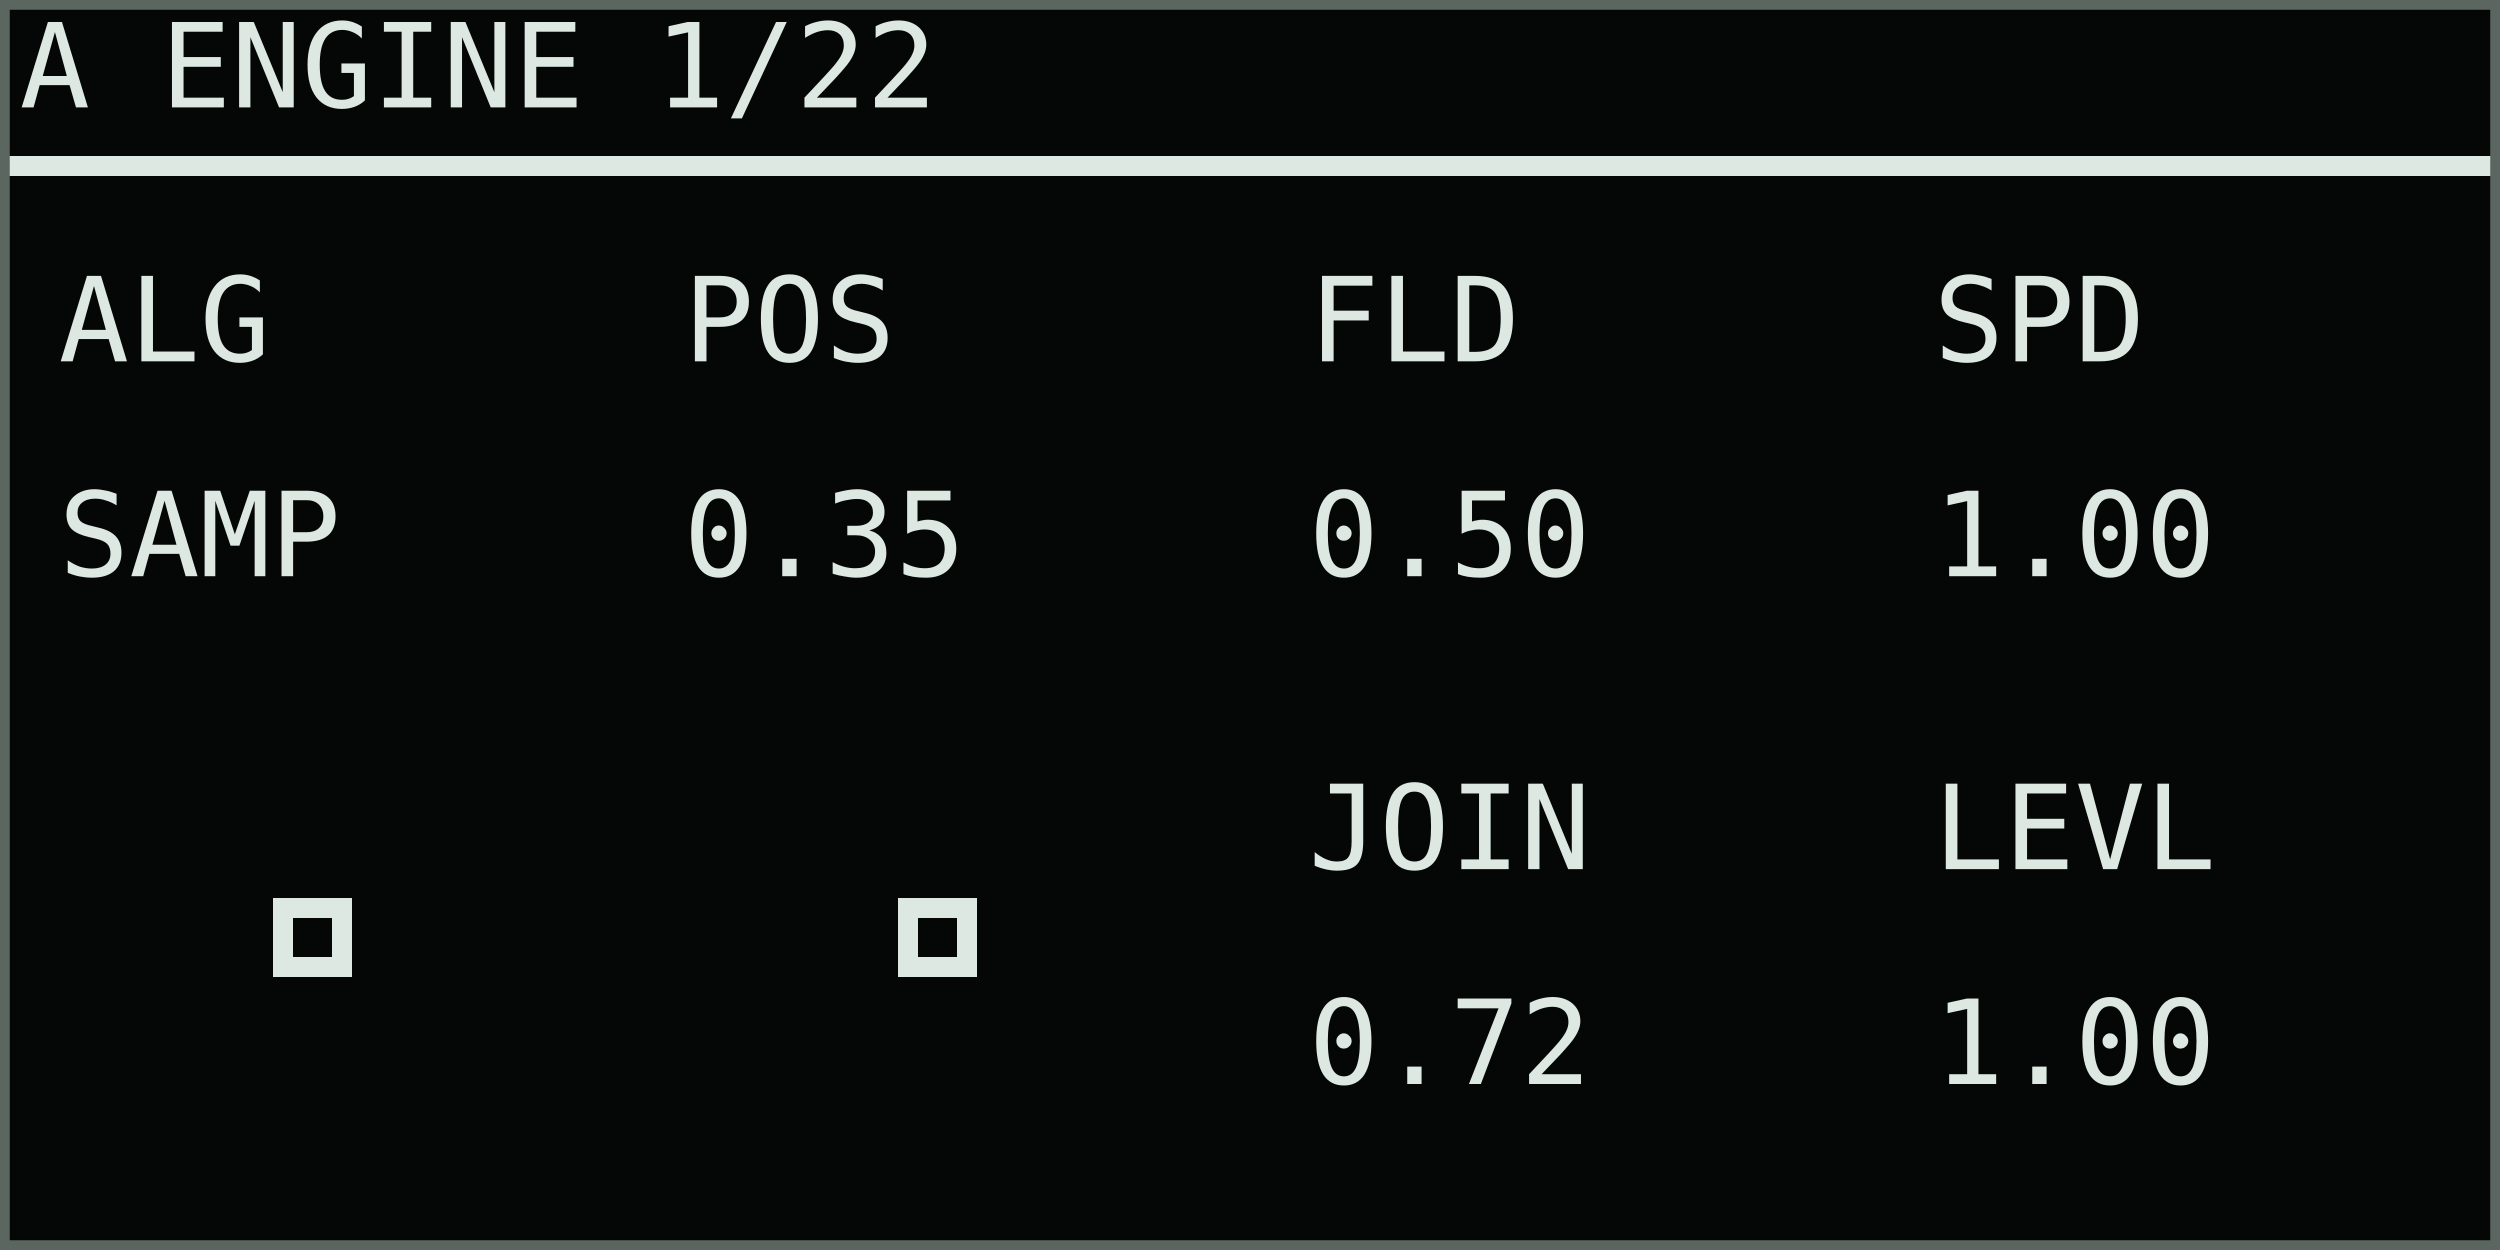
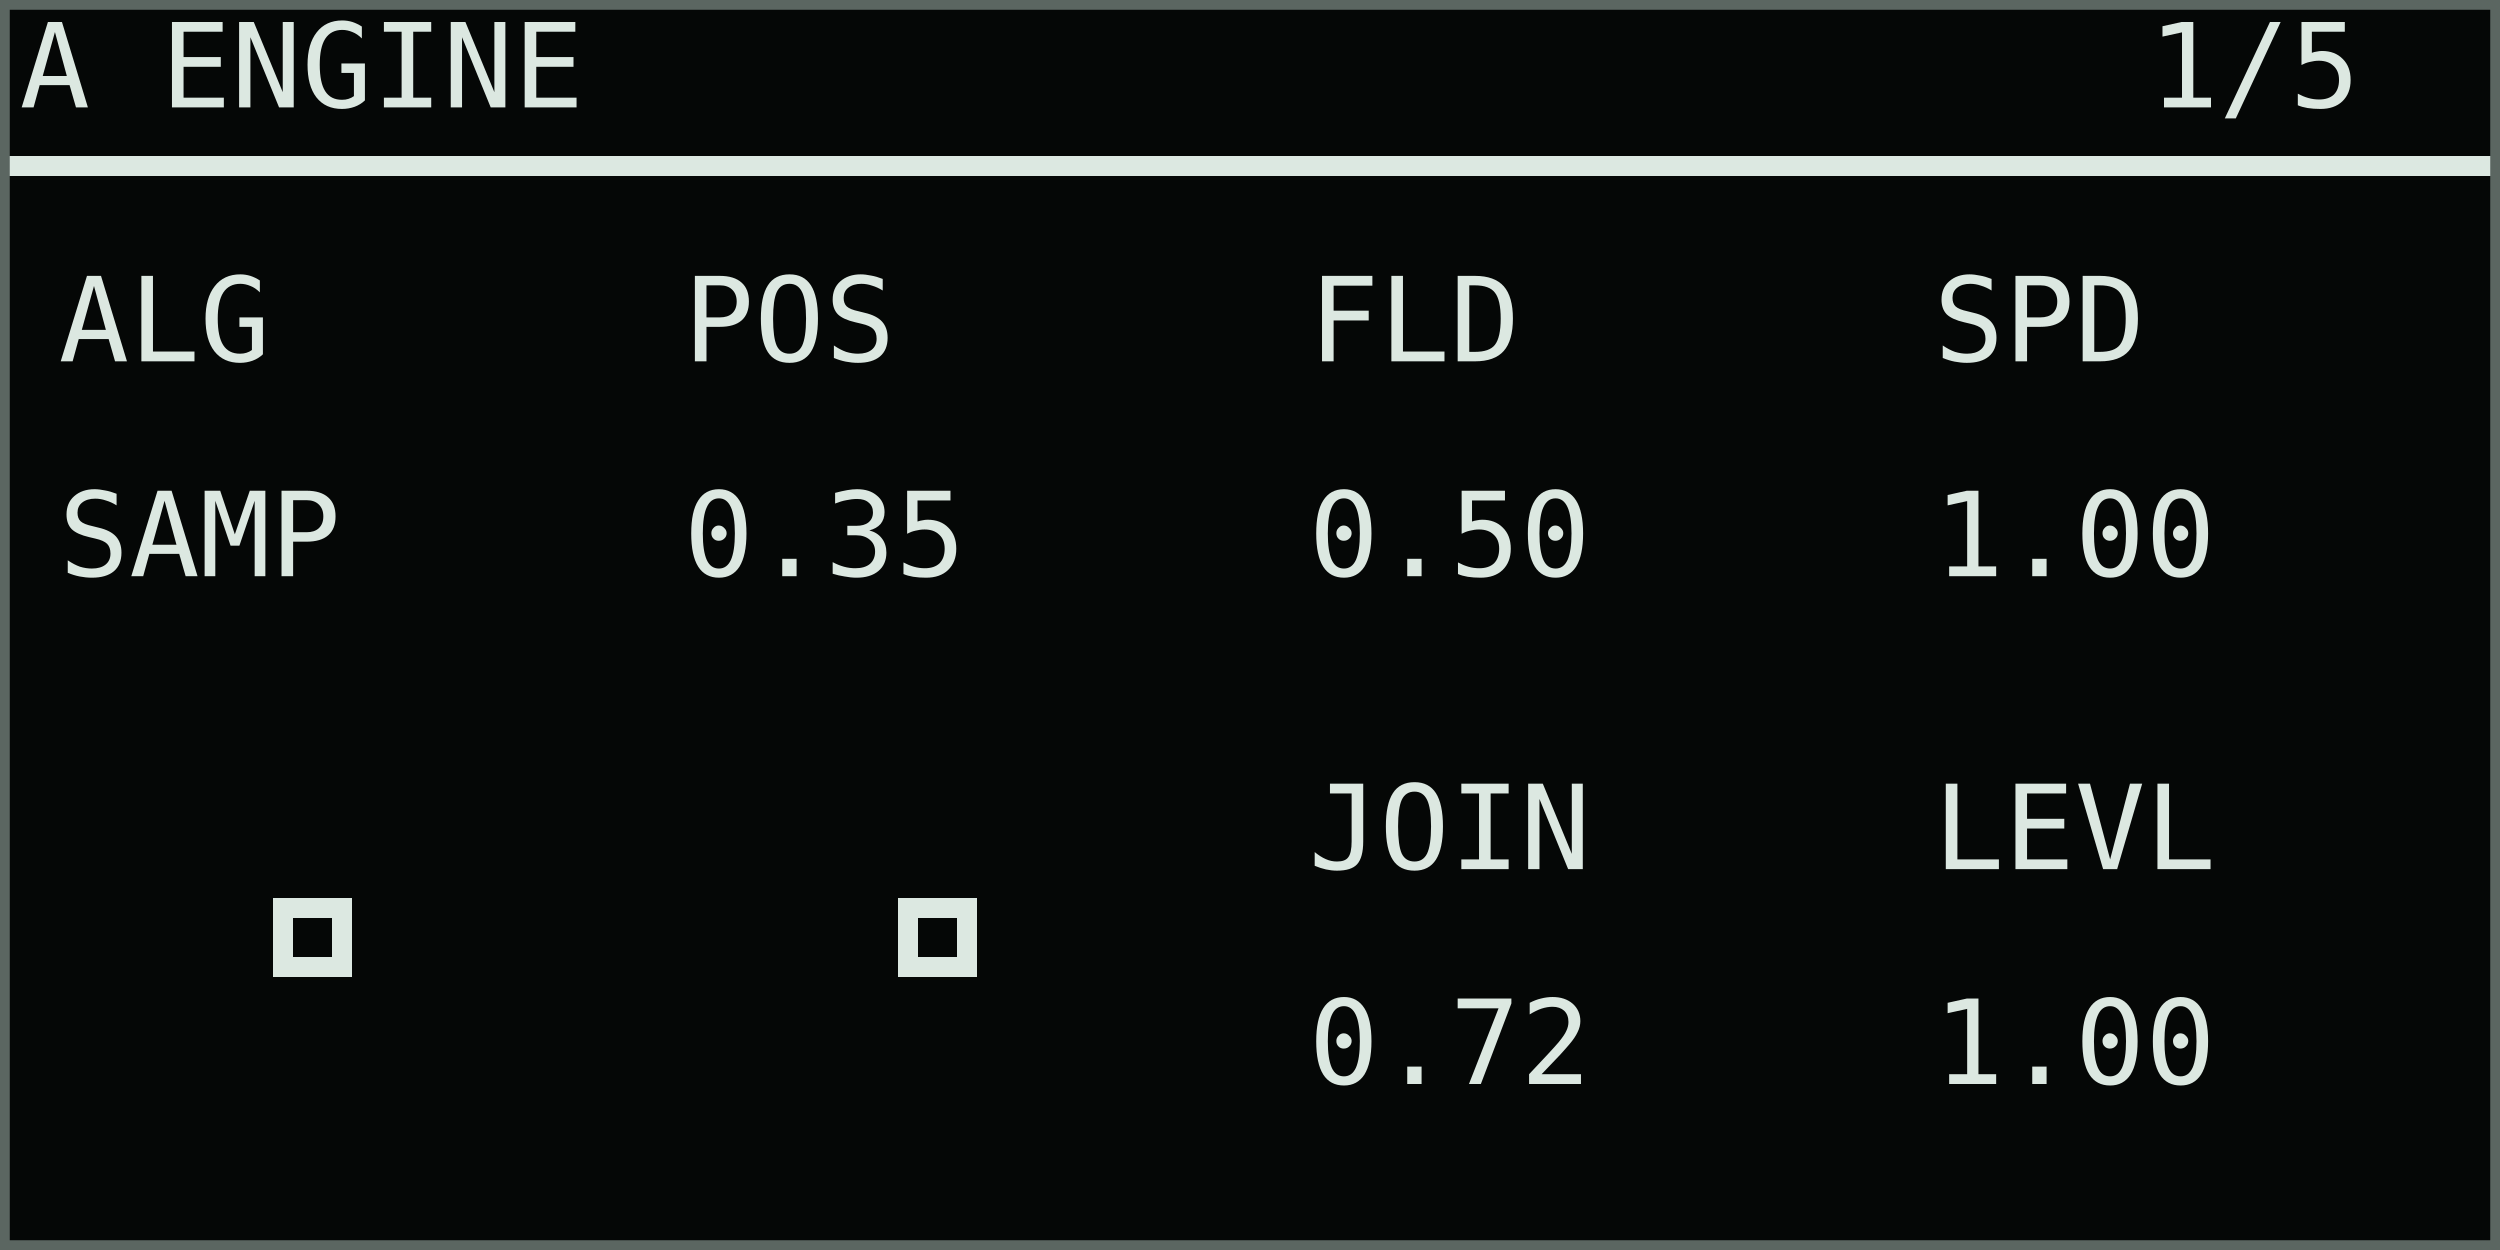
<svg xmlns="http://www.w3.org/2000/svg" width="768" height="384" viewBox="0 0 128 64" role="img" aria-labelledby="title desc">
  <rect width="128" height="64" fill="#050706" />
  <g shape-rendering="crispEdges" font-family="DejaVu Sans Mono, IBM Plex Mono, monospace" font-size="6" font-style="normal" font-weight="400" text-rendering="geometricPrecision">
-     <text x="1" y="5.5" fill="#dce8e1">A ENGINE 1/22</text>
+     <text x="1" y="5.5" fill="#dce8e1">A ENGINE</text>
+     <text x="110" y="5.5" fill="#dce8e1">1/5</text>
    <rect x="0" y="8" width="128" height="1" fill="#dce8e1" />
    <text x="3" y="18.5" fill="#dce8e1">ALG</text>
    <text x="3" y="29.5" fill="#dce8e1">SAMP</text>
    <text x="35" y="18.5" fill="#dce8e1">POS</text>
    <text x="35" y="29.5" fill="#dce8e1">0.35</text>
    <text x="67" y="18.5" fill="#dce8e1">FLD</text>
    <text x="67" y="29.5" fill="#dce8e1">0.50</text>
    <text x="99" y="18.5" fill="#dce8e1">SPD</text>
    <text x="99" y="29.5" fill="#dce8e1">1.00</text>
    <rect x="14" y="46" width="4" height="4" fill="#dce8e1" />
    <rect x="15" y="47" width="2" height="2" fill="#050706" />
    <rect x="46" y="46" width="4" height="4" fill="#dce8e1" />
    <rect x="47" y="47" width="2" height="2" fill="#050706" />
    <text x="67" y="44.5" fill="#dce8e1">JOIN</text>
    <text x="67" y="55.5" fill="#dce8e1">0.72</text>
    <text x="99" y="44.5" fill="#dce8e1">LEVL</text>
    <text x="99" y="55.5" fill="#dce8e1">1.00</text>
  </g>
  <rect x="0.25" y="0.25" width="127.5" height="63.5" fill="none" stroke="#5b6661" stroke-width="0.5" />
</svg>
